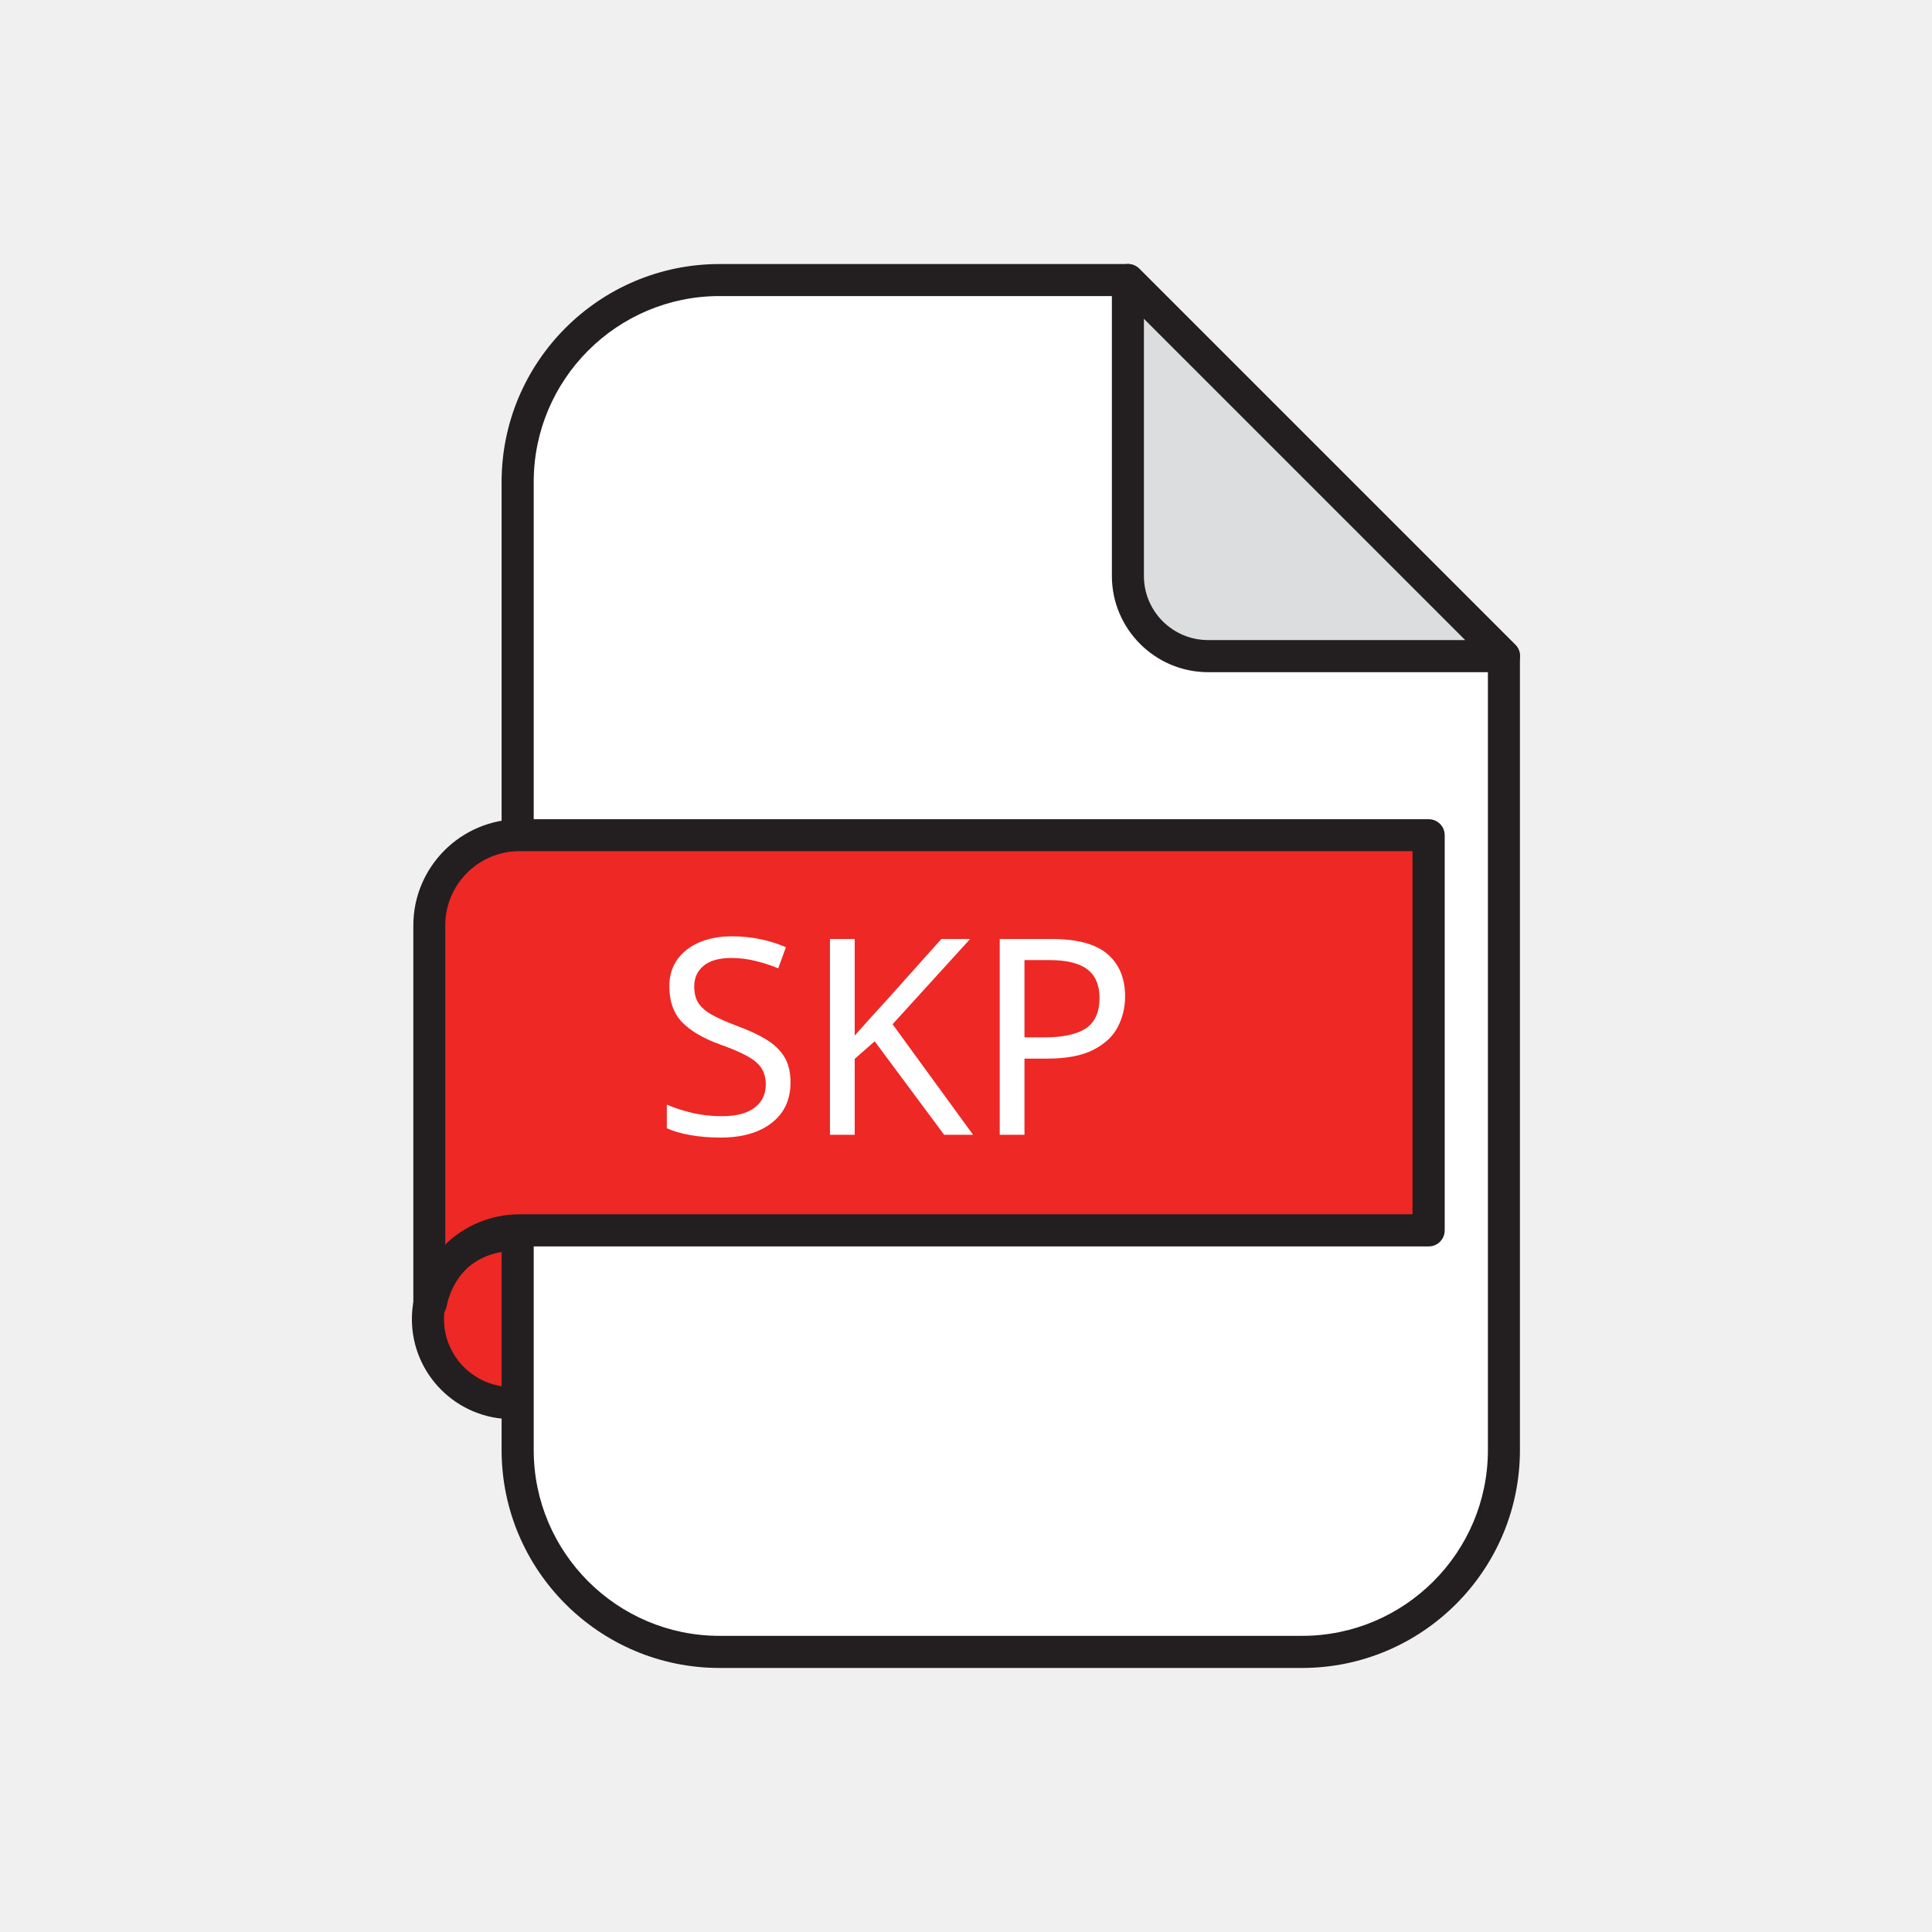
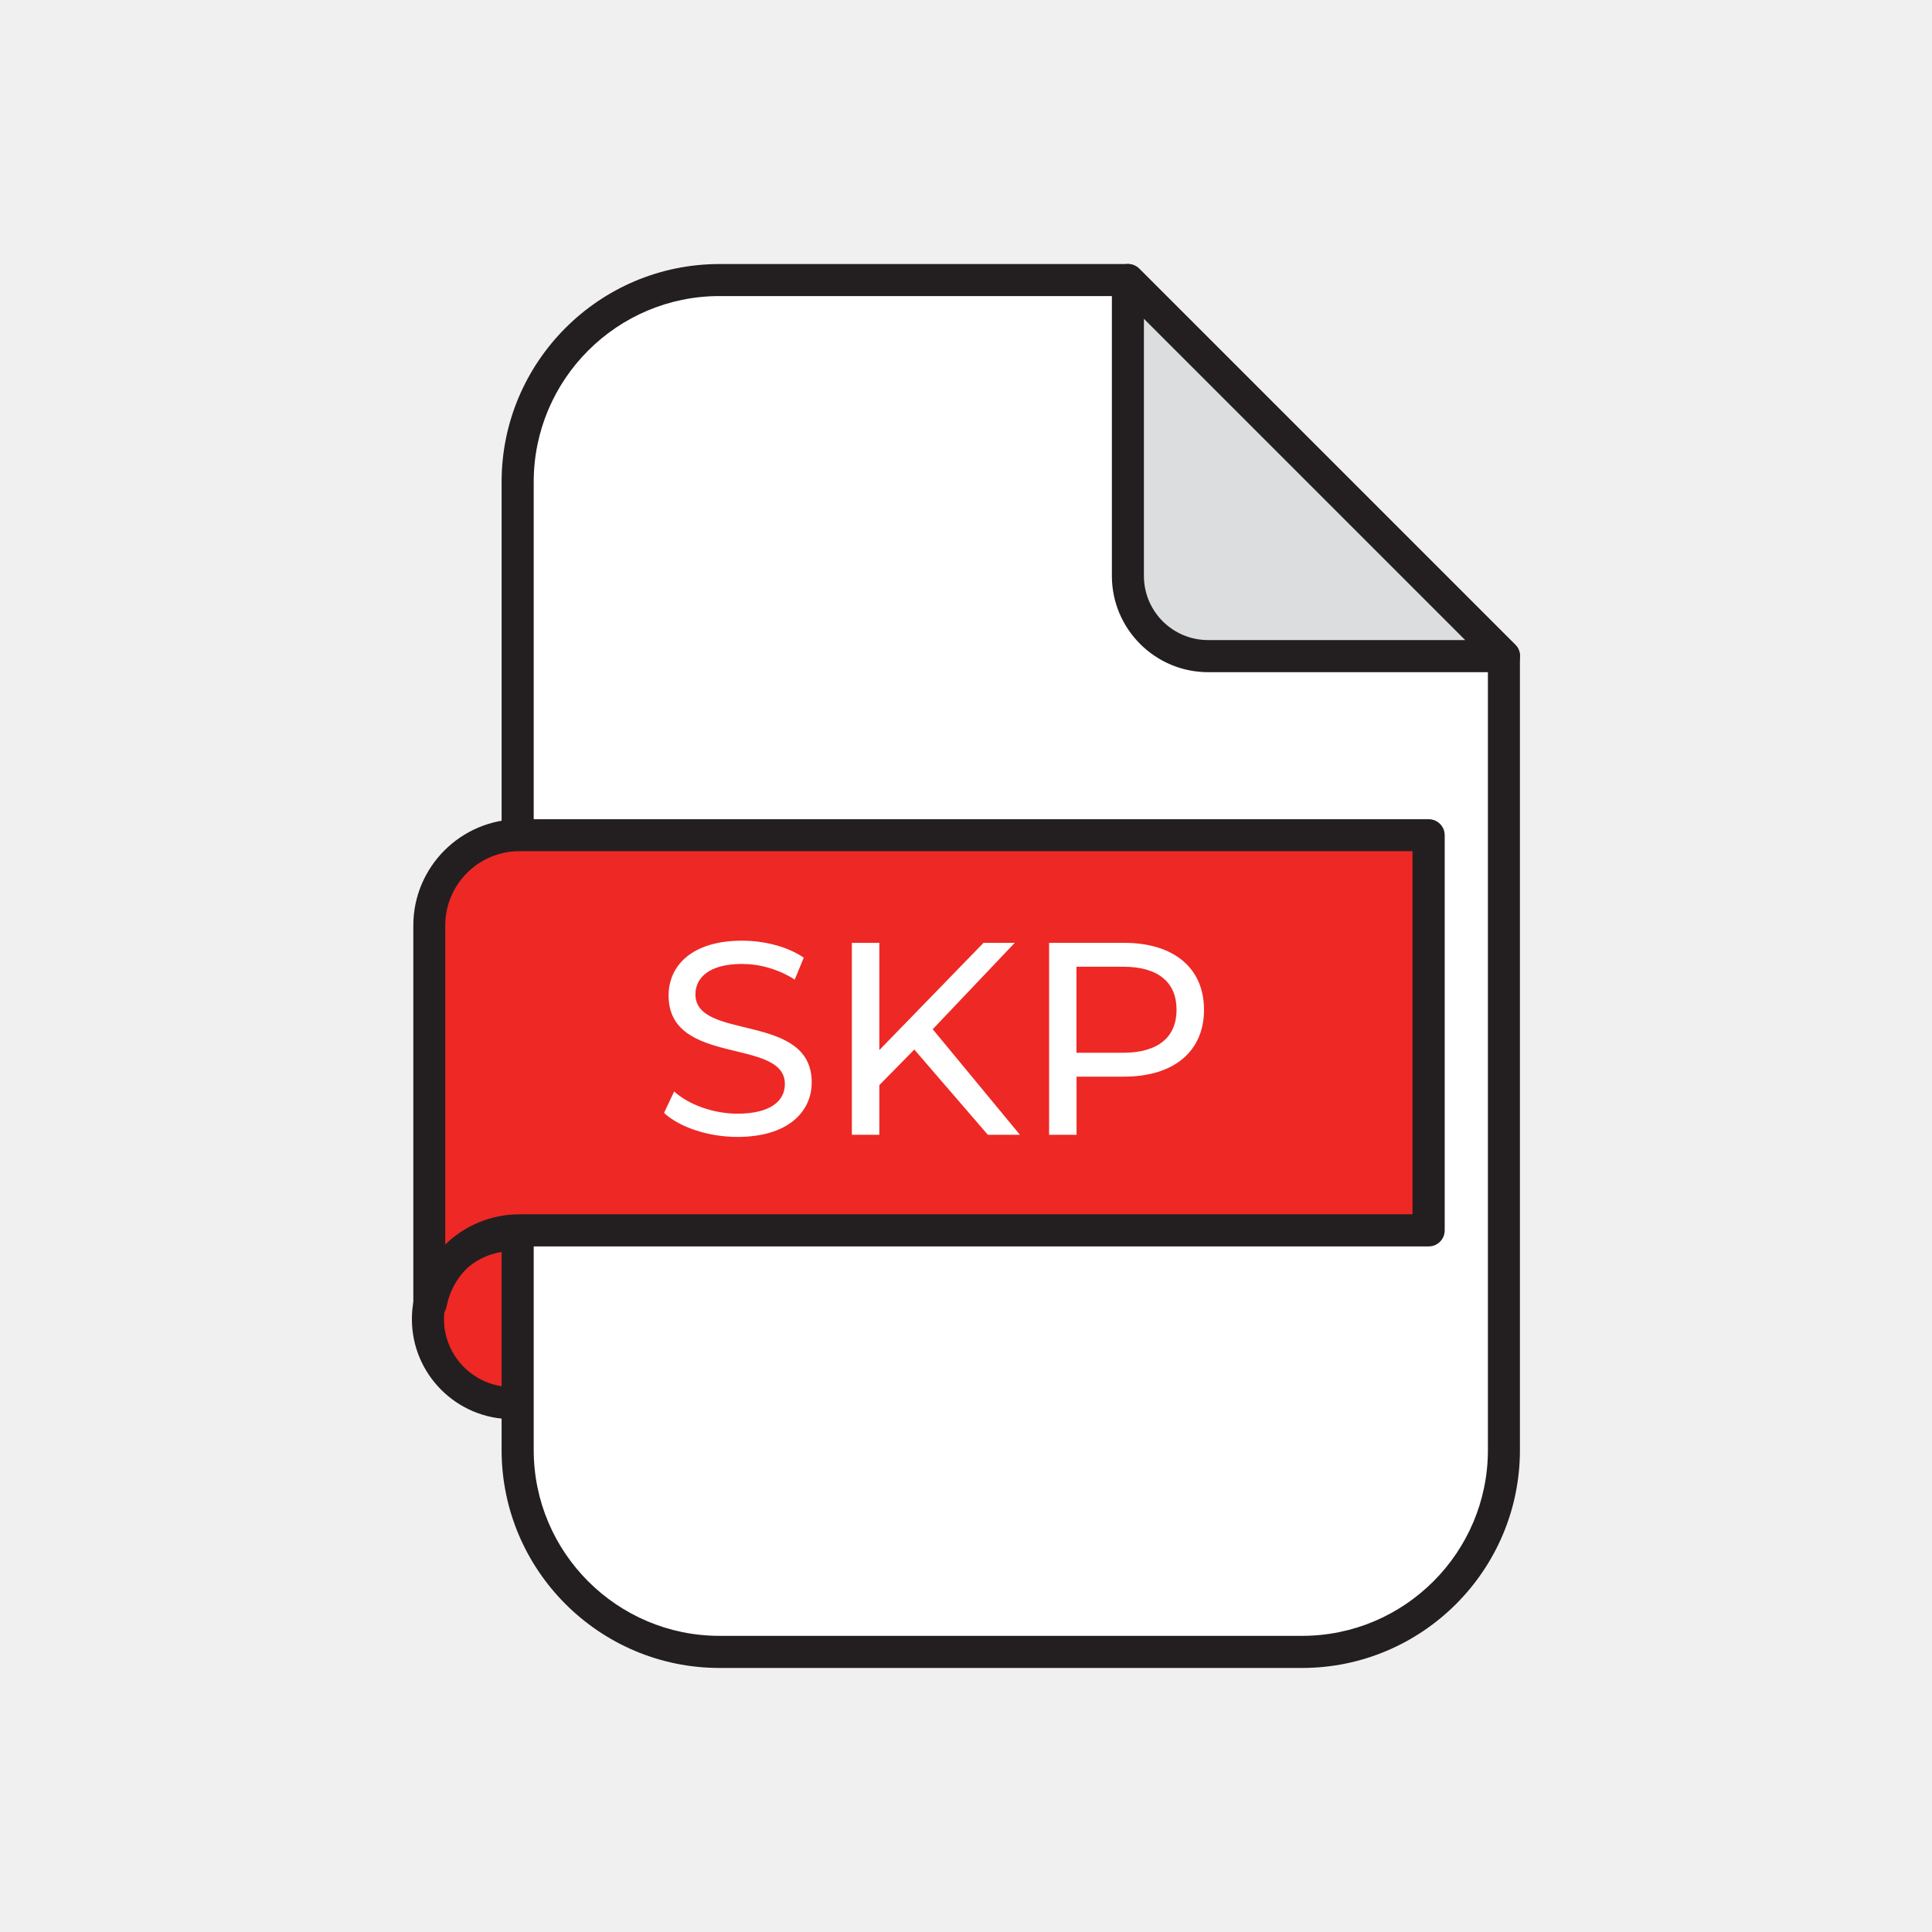
- <svg xmlns="http://www.w3.org/2000/svg" id="Layer_1" version="1.1" viewBox="0 0 216 216">
+ <svg xmlns="http://www.w3.org/2000/svg" id="Layer_1" viewBox="0 0 216 216">
  <defs>
-     <style>
-       .st0 {
-         fill: #231f20;
-       }
- 
-       .st1 {
-         fill: #dcddde;
-       }
- 
-       .st2 {
-         font-family: Montserrat-Medium, Montserrat;
-         font-size: 30.66px;
-         font-weight: 500;
-       }
- 
-       .st2, .st3 {
-         fill: #fff;
-       }
- 
-       .st4 {
-         fill: #ee2825;
-       }
-     </style>
+     <style>.cls-1{fill:#231f20;}.cls-2{fill:#dcddde;}.cls-3{fill:#fff;}.cls-4{fill:#ee2825;}</style>
  </defs>
-   <g>
-     <g>
-       <circle class="st4" cx="57.23" cy="147.49" r="9.38" />
-       <path class="st0" d="M57.23,158.66c-6.16,0-11.18-5.01-11.18-11.18s5.01-11.18,11.18-11.18,11.18,5.01,11.18,11.18-5.01,11.18-11.18,11.18ZM57.23,139.89c-4.19,0-7.59,3.41-7.59,7.59s3.41,7.59,7.59,7.59,7.59-3.41,7.59-7.59-3.41-7.59-7.59-7.59Z" />
-     </g>
-     <g>
-       <path class="st3" d="M126.1,31.31h-45.66c-12.46,0-22.56,10.1-22.56,22.56v108.25c0,12.46,10.1,22.56,22.56,22.56h65.14c12.46,0,22.56-10.1,22.56-22.56v-88.77l-42.04-42.04Z" />
-       <path class="st0" d="M145.58,186.48h-65.14c-13.43,0-24.36-10.93-24.36-24.36V53.88c0-13.43,10.93-24.36,24.36-24.36h45.66c.48,0,.93.19,1.27.52l42.04,42.04c.34.34.52.79.52,1.27v88.77c0,13.43-10.93,24.36-24.36,24.36ZM80.44,33.1c-11.45,0-20.77,9.32-20.77,20.77v108.25c0,11.45,9.32,20.77,20.77,20.77h65.14c11.45,0,20.77-9.32,20.77-20.77v-88.02l-41-41h-44.92Z" />
-     </g>
-     <g>
-       <path class="st1" d="M126.1,31.31l42.04,42.04h-33.08c-4.95,0-8.97-4.01-8.97-8.97V31.31Z" />
-       <path class="st0" d="M168.15,75.15s0,0,0,0h-33.08c-5.93,0-10.76-4.83-10.76-10.76V31.31c0-.72.44-1.38,1.11-1.66.67-.28,1.44-.12,1.95.39l41.96,41.96c.38.33.61.81.61,1.35,0,.99-.8,1.79-1.79,1.79ZM127.89,35.64v28.75c0,3.96,3.22,7.17,7.17,7.17h28.75l-35.93-35.93Z" />
-     </g>
-     <g>
-       <path class="st4" d="M58.08,93.37c-5.57,0-10.09,4.52-10.09,10.09v42.26h.18c.9-4.65,4.99-8.17,9.91-8.17h101.64v-44.18H58.08Z" />
-       <path class="st0" d="M48.18,147.52h-.18c-.99,0-1.79-.8-1.79-1.79v-42.26c0-6.55,5.33-11.88,11.88-11.88h101.64c.99,0,1.79.8,1.79,1.79v44.18c0,.99-.8,1.79-1.79,1.79H58.08c-3.97,0-7.4,2.83-8.15,6.72-.16.84-.9,1.45-1.76,1.45ZM58.08,95.16c-4.58,0-8.3,3.72-8.3,8.3v35.68c2.16-2.11,5.11-3.38,8.3-3.38h99.84v-40.6H58.08Z" />
-     </g>
-   </g>
-   <text class="st2" transform="translate(72.99 126.87)">
-     <tspan x="0" y="0">SKP</tspan>
-   </text>
+   <circle class="cls-4" cx="57.23" cy="147.49" r="9.38" />
+   <path class="cls-1" d="M57.23,158.66c-6.16,0-11.18-5.01-11.18-11.18s5.01-11.18,11.18-11.18,11.18,5.01,11.18,11.18-5.01,11.18-11.18,11.18ZM57.23,139.89c-4.19,0-7.59,3.41-7.59,7.59s3.41,7.59,7.59,7.59,7.59-3.41,7.59-7.59-3.41-7.59-7.59-7.59Z" />
+   <path class="cls-3" d="M126.1,31.31h-45.66c-12.46,0-22.56,10.1-22.56,22.56v108.25c0,12.46,10.1,22.56,22.56,22.56h65.14c12.46,0,22.56-10.1,22.56-22.56v-88.77l-42.04-42.04Z" />
+   <path class="cls-1" d="M145.58,186.48h-65.14c-13.43,0-24.36-10.93-24.36-24.36V53.88c0-13.43,10.93-24.36,24.36-24.36h45.66c.48,0,.93.19,1.27.52l42.04,42.04c.34.34.52.79.52,1.27v88.77c0,13.43-10.93,24.36-24.36,24.36ZM80.44,33.1c-11.45,0-20.77,9.32-20.77,20.77v108.25c0,11.45,9.32,20.77,20.77,20.77h65.14c11.45,0,20.77-9.32,20.77-20.77v-88.02l-41-41h-44.92Z" />
+   <path class="cls-2" d="M126.1,31.31l42.04,42.04h-33.08c-4.95,0-8.97-4.01-8.97-8.97V31.31Z" />
+   <path class="cls-1" d="M168.15,75.15s0,0,0,0h-33.08c-5.93,0-10.76-4.83-10.76-10.76V31.31c0-.72.44-1.38,1.11-1.66.67-.28,1.44-.12,1.95.39l41.96,41.96c.38.33.61.81.61,1.35,0,.99-.8,1.79-1.79,1.79ZM127.89,35.64v28.75c0,3.96,3.22,7.17,7.17,7.17h28.75l-35.93-35.93Z" />
+   <path class="cls-4" d="M58.08,93.37c-5.57,0-10.09,4.52-10.09,10.09v42.26h.18c.9-4.65,4.99-8.17,9.91-8.17h101.64v-44.18H58.08Z" />
+   <path class="cls-1" d="M48.18,147.52h-.18c-.99,0-1.79-.8-1.79-1.79v-42.26c0-6.55,5.33-11.88,11.88-11.88h101.64c.99,0,1.79.8,1.79,1.79v44.18c0,.99-.8,1.79-1.79,1.79H58.08c-3.97,0-7.4,2.83-8.15,6.72-.16.84-.9,1.45-1.76,1.45ZM58.08,95.16c-4.58,0-8.3,3.72-8.3,8.3v35.68c2.16-2.11,5.11-3.38,8.3-3.38h99.84v-40.6H58.08Z" />
+   <path class="cls-3" d="M74.24,124.42l1.13-2.39c1.59,1.44,4.32,2.48,7.08,2.48,3.71,0,5.3-1.44,5.3-3.31,0-5.24-13-1.93-13-9.9,0-3.31,2.57-6.13,8.21-6.13,2.51,0,5.12.67,6.9,1.9l-1.01,2.45c-1.87-1.2-3.98-1.75-5.89-1.75-3.65,0-5.21,1.53-5.21,3.4,0,5.24,13,1.96,13,9.84,0,3.28-2.64,6.1-8.31,6.1-3.28,0-6.5-1.1-8.22-2.7Z" />
+   <path class="cls-3" d="M102.23,117.33l-3.92,3.99v5.55h-3.07v-21.46h3.07v11.99l11.65-11.99h3.49l-9.17,9.66,9.75,11.8h-3.59l-8.22-9.53Z" />
+   <path class="cls-3" d="M134.61,112.89c0,4.66-3.37,7.48-8.95,7.48h-5.3v6.5h-3.07v-21.46h8.37c5.58,0,8.95,2.82,8.95,7.48ZM131.54,112.89c0-3.07-2.05-4.81-5.98-4.81h-5.21v9.62h5.21c3.92,0,5.98-1.75,5.98-4.81Z" />
</svg>
